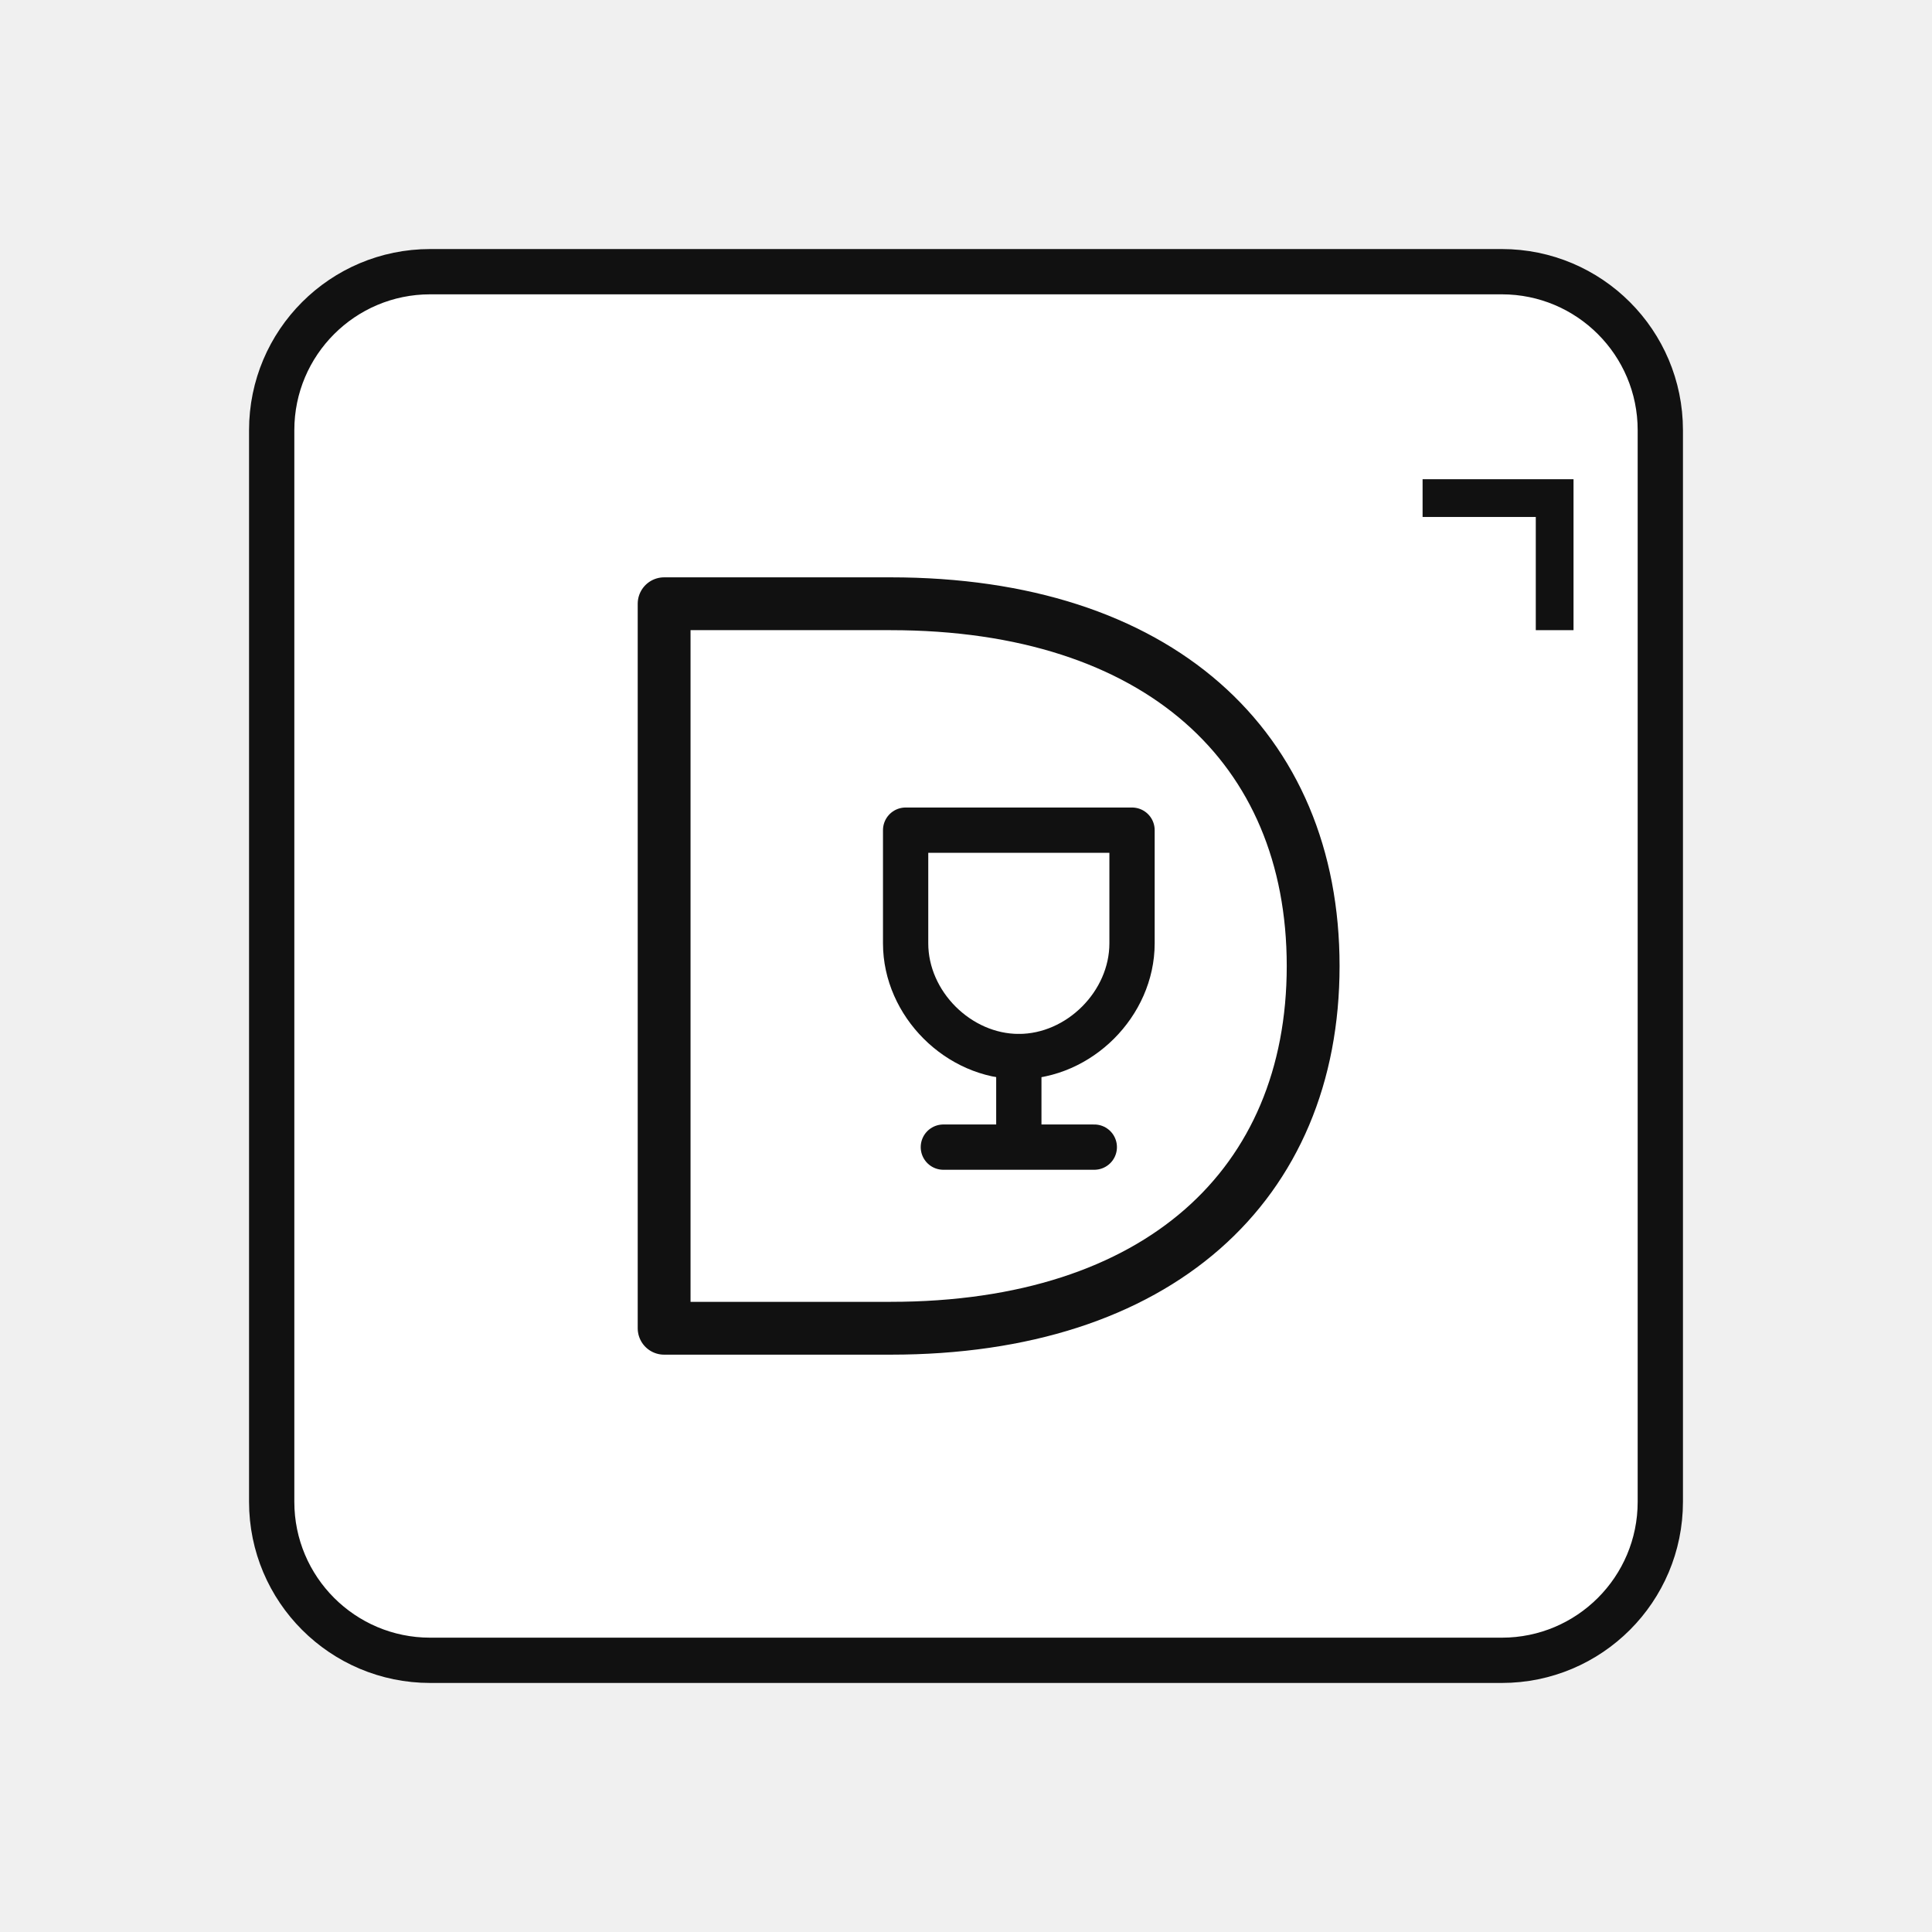
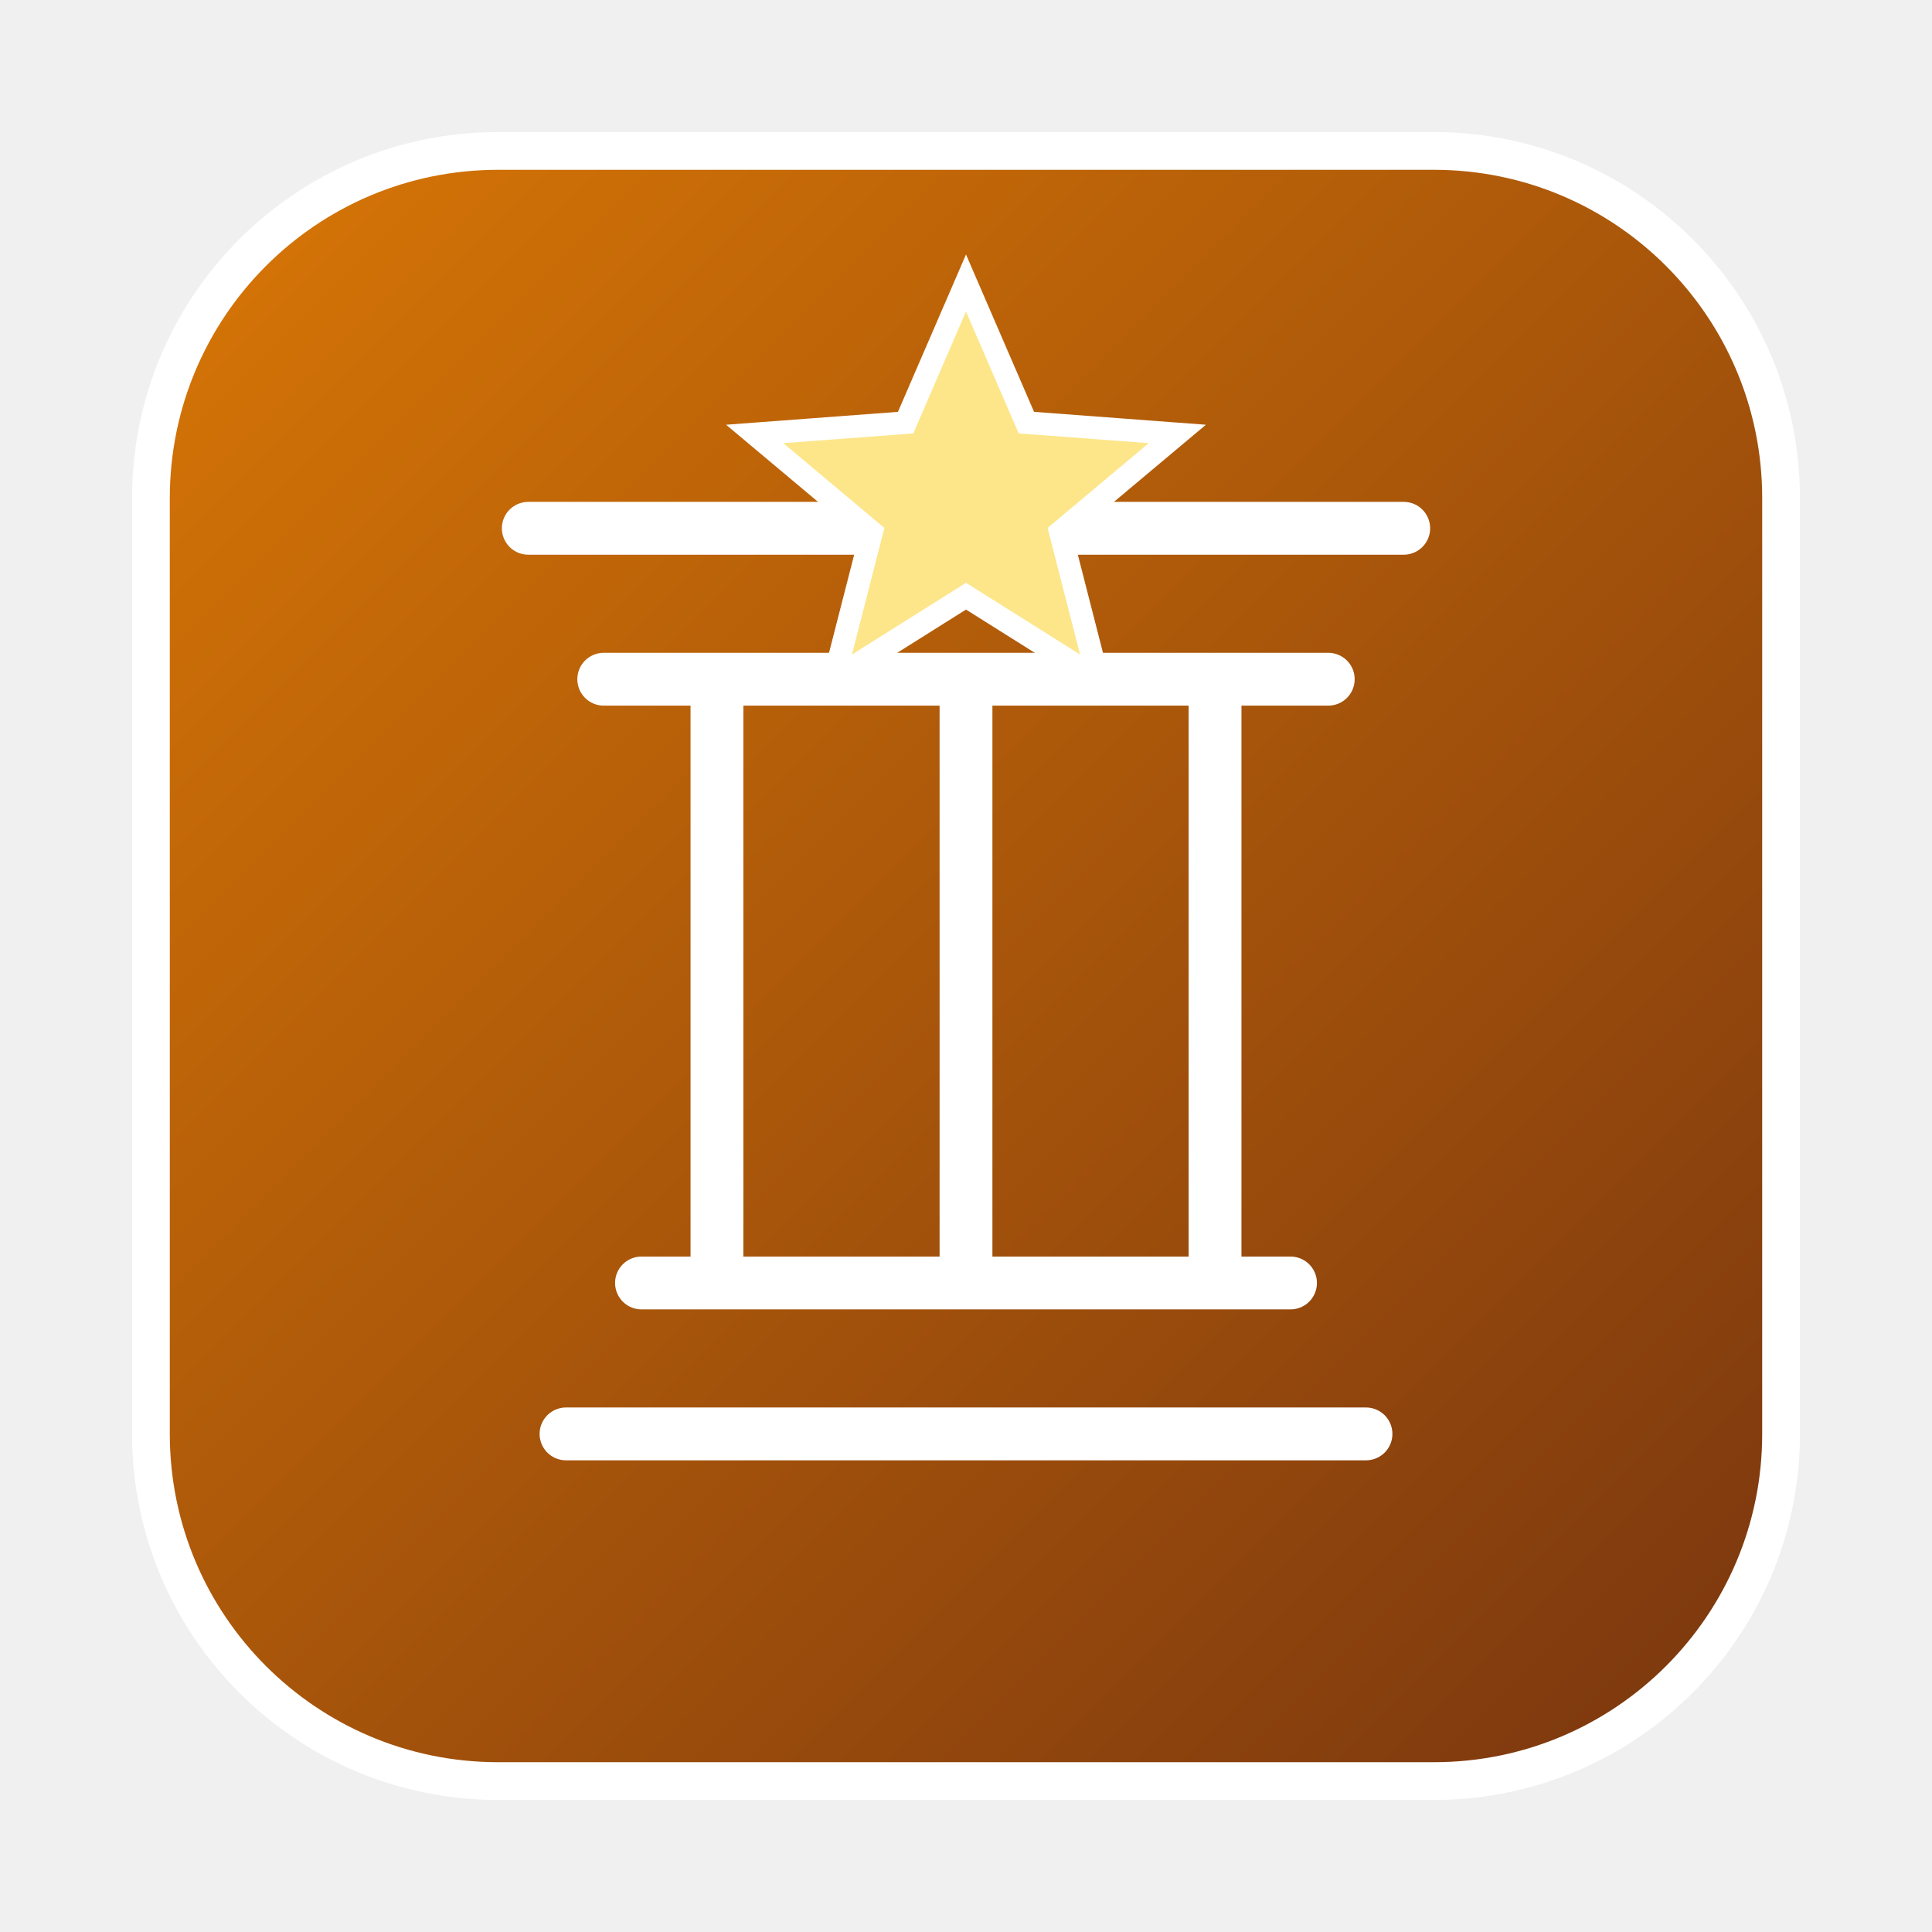
<svg xmlns="http://www.w3.org/2000/svg" width="512" height="512" viewBox="0 0 512 512" fill="none">
-   <rect x="72" y="72" width="368" height="368" rx="42" fill="#FFFFFF" stroke="#111111" stroke-width="12" />
-   <path d="M176 160V352H236C307 352 348 314 348 256C348 198 307 160 236 160H176Z" stroke="#111111" stroke-width="14" stroke-linecap="round" stroke-linejoin="round" />
-   <path d="M382 132H412V162" stroke="#111111" stroke-width="10" stroke-linecap="square" />
-   <g stroke="#111111" stroke-width="12" stroke-linecap="round" stroke-linejoin="round">
-     <path d="M240 220H300V250C300 266 286 280 270 280C254 280 240 266 240 250V220Z" />
-     <path d="M270 280V304M250 304H290" />
-   </g>
+   <defs>
+     <linearGradient id="bgGrad" x1="0%" y1="0%" x2="100%" y2="100%">
+       <stop offset="0%" stop-color="#D97706" />
+       <stop offset="100%" stop-color="#78350F" />
+     </linearGradient>
+   </defs>
+   <rect x="40" y="40" width="432" height="432" rx="92" fill="url(#bgGrad)" stroke="#FFFFFF" stroke-width="10" />
+   <path d="M150 380H362M170 340H342M190 340V180M256 340V180M322 340V180M160 180H352M140 140H372" stroke="#FFFFFF" stroke-width="14" stroke-linecap="round" stroke-linejoin="round" />
+   <polygon points="256,75 272,112 312,115 281,141 291,180 256,158 221,180 231,141 200,115 240,112" fill="#FDE68A" stroke="#FFFFFF" stroke-width="6" />
</svg>
